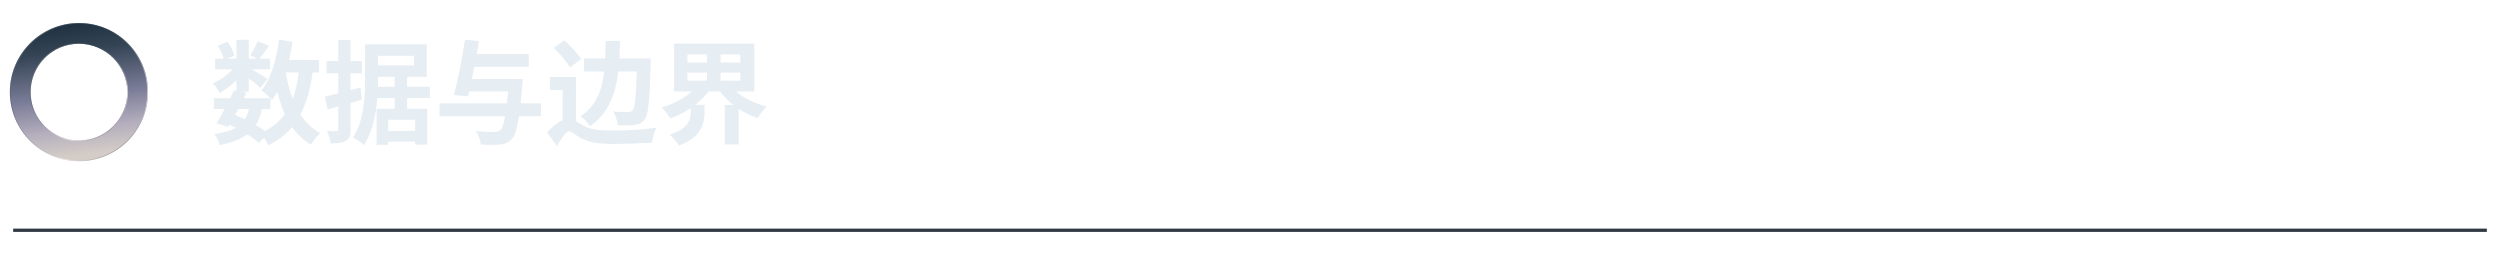
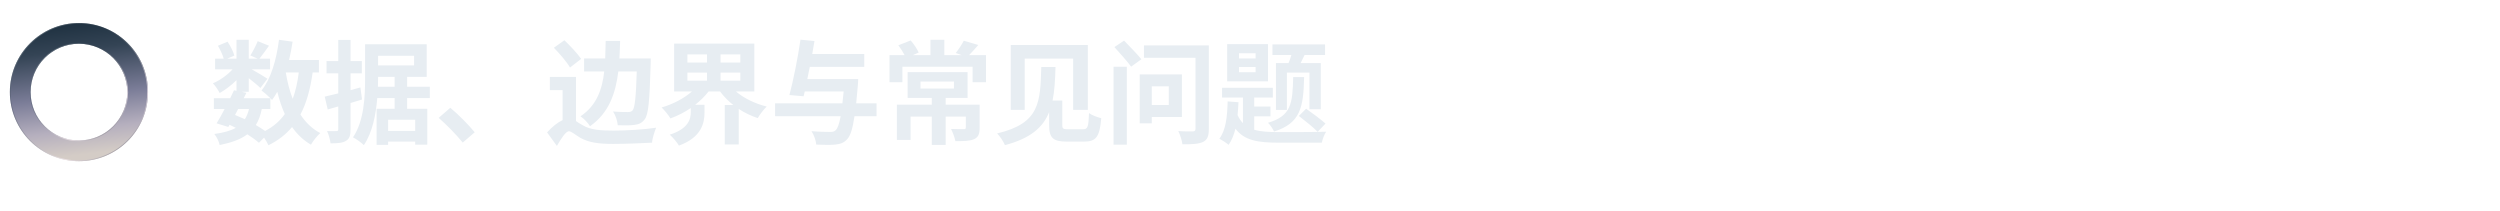
- <svg xmlns="http://www.w3.org/2000/svg" width="760" height="80" viewBox="0 0 760 80" role="img" aria-labelledby="title desc">
+ <svg xmlns="http://www.w3.org/2000/svg" width="760" height="64" viewBox="0 0 760 64" role="img" aria-labelledby="title desc">
  <defs>
    <linearGradient id="metal" x1="0" y1="0" x2="0.12" y2="1">
      <stop offset="0" stop-color="#192c3b" />
      <stop offset=".25" stop-color="#344455" />
      <stop offset=".58" stop-color="#7b7d98" />
      <stop offset=".82" stop-color="#b5afbe" />
      <stop offset="1" stop-color="#d4ccc6" />
    </linearGradient>
    <linearGradient id="rim" x1="0" y1="0" x2=".8" y2="1">
      <stop stop-color="#b6c0c8" stop-opacity=".65" />
      <stop offset=".35" stop-color="#354351" stop-opacity=".35" />
      <stop offset=".8" stop-color="#f2e8ed" stop-opacity=".85" />
      <stop offset="1" stop-color="#787783" stop-opacity=".8" />
    </linearGradient>
  </defs>
  <g transform="translate(0 4) scale(0.3)">
    <g id="ring">
      <path fill="url(#metal)" fill-rule="evenodd" d="M80 10a70 70 0 1 1 0 140 70 70 0 1 1 0-140Zm0 21a49 49 0 1 0 0 98 49 49 0 1 0 0-98Z" />
      <circle cx="80" cy="80" r="69.6" fill="none" stroke="url(#rim)" stroke-width=".8" />
      <circle cx="80" cy="80" r="49.4" fill="none" stroke="url(#rim)" stroke-width=".8" />
    </g>
  </g>
-   <text x="64" y="41" font-family="-apple-system,BlinkMacSystemFont,Segoe UI,Microsoft YaHei,PingFang SC,sans-serif" font-size="34" font-weight="600" fill="#e6edf3">数据与边界</text>
-   <path d="M4 70H756" stroke="#303943" />
+   <text x="64" y="41" font-family="-apple-system,BlinkMacSystemFont,Segoe UI,Microsoft YaHei,PingFang SC,sans-serif" font-size="34" font-weight="600" fill="#e7edf2">数据、边界与常见问题</text>
</svg>
